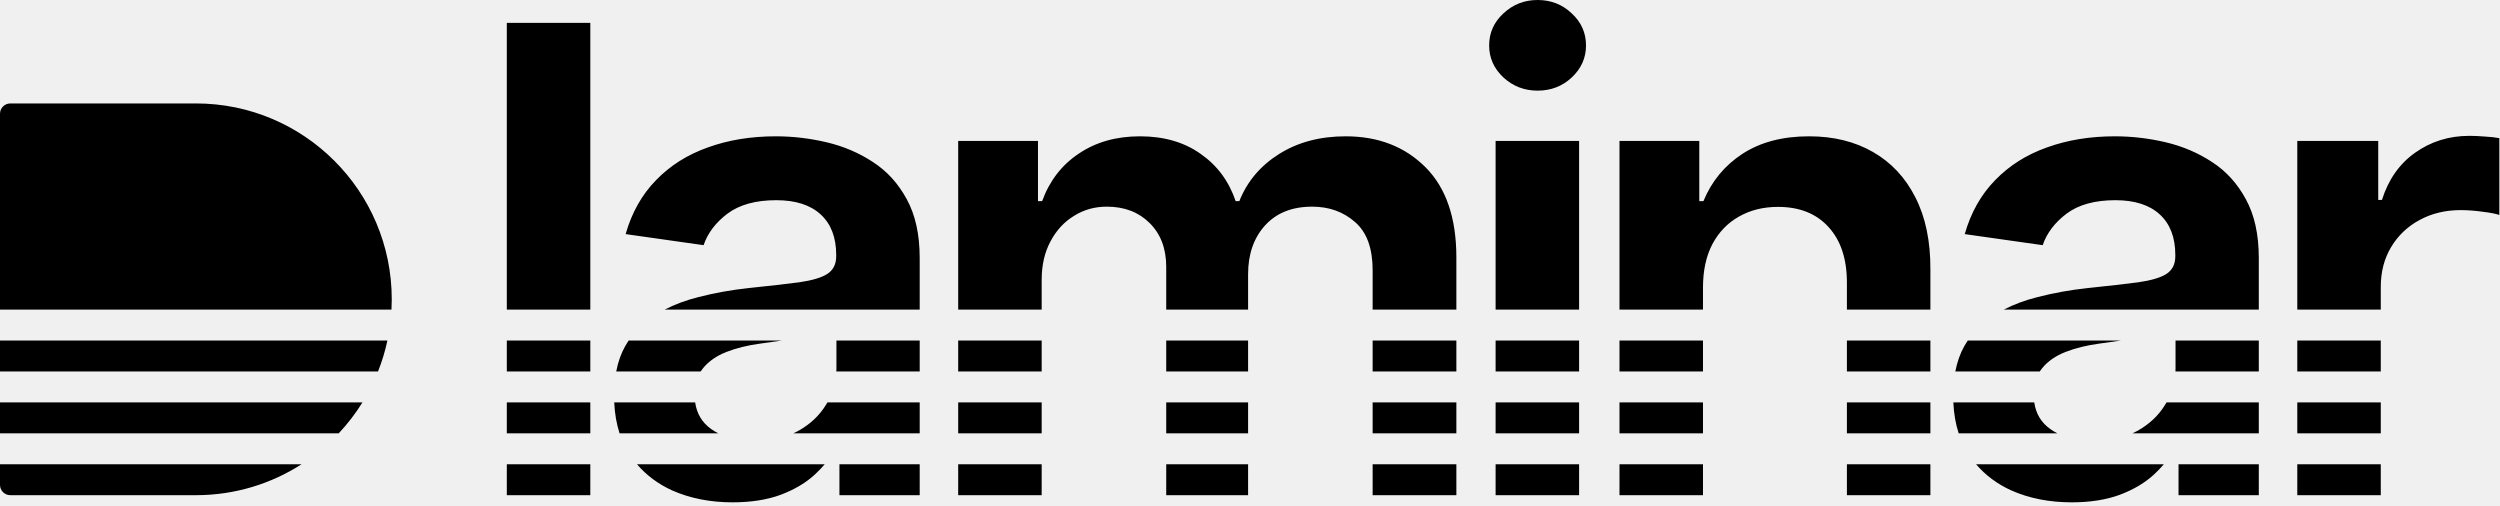
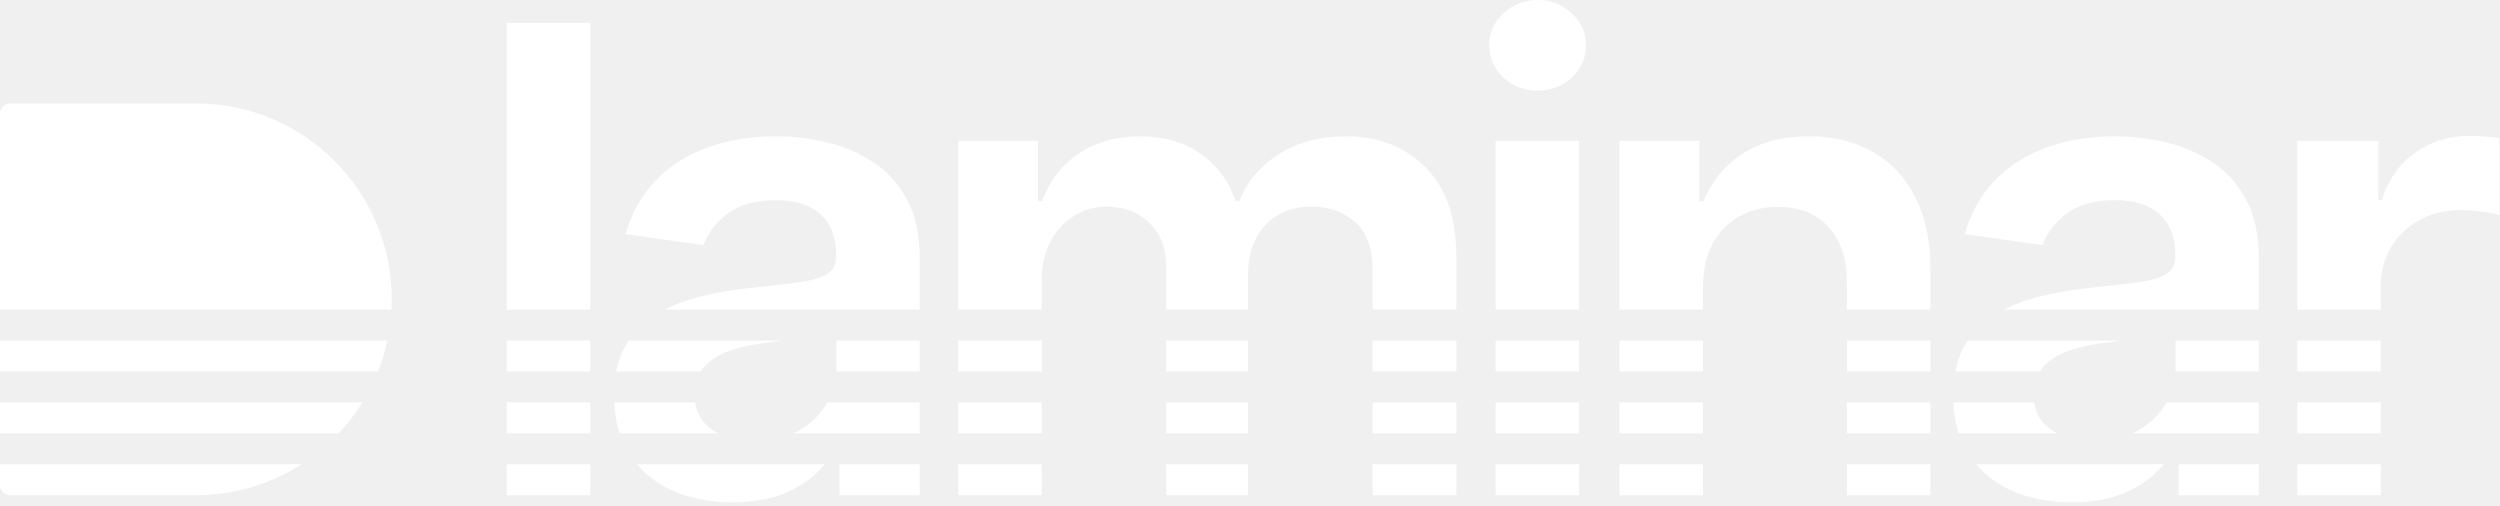
<svg xmlns="http://www.w3.org/2000/svg" width="485" height="98" viewBox="0 0 485 98" fill="none">
-   <path fill-rule="evenodd" clip-rule="evenodd" d="M114.52 90.066V96.066H98.322V90.066H114.52ZM123.575 90.066C125.403 92.207 127.666 93.893 130.365 95.126C133.855 96.678 137.778 97.453 142.133 97.453C145.712 97.453 148.83 96.961 151.485 95.977C154.169 94.962 156.391 93.635 158.151 91.994C158.822 91.368 159.436 90.725 159.994 90.066H123.575ZM162.85 90.066V96.066H178.421V90.066H162.85ZM178.421 84.066V78.066H160.518C160.447 78.19 160.374 78.314 160.299 78.437C159.016 80.585 157.182 82.315 154.796 83.627C154.506 83.783 154.21 83.929 153.907 84.066H178.421ZM178.421 66.066V72.066H162.253C162.263 71.849 162.268 71.631 162.268 71.412V66.066H178.421ZM178.421 60.066V50.069C178.421 45.505 177.585 41.702 175.915 38.659C174.274 35.617 172.097 33.215 169.382 31.455C166.668 29.666 163.67 28.383 160.389 27.607C157.107 26.832 153.811 26.444 150.5 26.444C145.698 26.444 141.313 27.16 137.345 28.592C133.378 29.994 130.022 32.111 127.278 34.945C124.534 37.749 122.565 41.239 121.372 45.416L136.495 47.563C137.301 45.207 138.852 43.163 141.149 41.433C143.475 39.703 146.622 38.838 150.59 38.838C154.348 38.838 157.227 39.763 159.225 41.612C161.224 43.462 162.223 46.072 162.223 49.443V49.711C162.223 51.262 161.641 52.41 160.478 53.156C159.345 53.872 157.525 54.409 155.019 54.767C152.514 55.095 149.247 55.468 145.22 55.886C141.879 56.244 138.643 56.825 135.511 57.631C133.137 58.224 130.947 59.036 128.94 60.066H178.421ZM185.888 66.066V72.066H202.085V66.066H185.888ZM202.085 60.066H185.888V27.339H201.369V39.017H202.174C203.606 35.08 205.978 32.007 209.289 29.8C212.6 27.562 216.552 26.444 221.146 26.444C225.799 26.444 229.722 27.577 232.914 29.845C236.135 32.082 238.402 35.139 239.715 39.017H240.431C241.952 35.199 244.518 32.156 248.127 29.889C251.766 27.592 256.076 26.444 261.058 26.444C267.382 26.444 272.542 28.442 276.54 32.44C280.537 36.437 282.535 42.269 282.535 49.935V60.066H266.293V52.44C266.293 48.175 265.16 45.057 262.892 43.089C260.625 41.09 257.851 40.091 254.57 40.091C250.662 40.091 247.605 41.314 245.397 43.76C243.22 46.176 242.131 49.323 242.131 53.201V60.066H226.247V51.769C226.247 48.219 225.173 45.386 223.025 43.268C220.907 41.15 218.133 40.091 214.703 40.091C212.376 40.091 210.258 40.688 208.349 41.881C206.44 43.044 204.919 44.7 203.785 46.847C202.652 48.965 202.085 51.441 202.085 54.275V60.066ZM226.247 66.066V72.066H242.131V66.066H226.247ZM266.293 66.066V72.066H282.535V66.066H266.293ZM290.148 66.066V72.066H306.345V66.066H290.148ZM314.181 66.066V72.066H330.379V66.066H314.181ZM330.379 60.066H314.181V27.339H329.663V39.017H330.468C332.049 35.169 334.57 32.111 338.03 29.845C341.52 27.577 345.83 26.444 350.961 26.444C355.704 26.444 359.835 27.458 363.355 29.486C366.905 31.515 369.649 34.453 371.588 38.301C373.557 42.149 374.526 46.818 374.496 52.306V60.066H358.299V54.812C358.299 50.218 357.106 46.624 354.719 44.028C352.363 41.433 349.097 40.136 344.92 40.136C342.087 40.136 339.566 40.762 337.359 42.015C335.181 43.238 333.466 45.013 332.213 47.34C330.99 49.666 330.379 52.485 330.379 55.796V60.066ZM358.299 66.066V72.066H374.496V66.066H358.299ZM381.74 66.066C381.505 66.42 381.281 66.785 381.068 67.161C380.265 68.585 379.687 70.219 379.334 72.066H395.708C395.856 71.838 396.017 71.62 396.192 71.412C397.296 70.07 398.802 69.026 400.711 68.28C402.62 67.534 404.783 66.997 407.199 66.669C408.273 66.52 409.541 66.341 411.002 66.132C411.155 66.11 411.307 66.088 411.459 66.066H381.74ZM422.054 66.066V71.412C422.054 71.631 422.049 71.849 422.04 72.066H438.207V66.066H422.054ZM445.674 66.066V72.066H461.871V66.066H445.674ZM461.871 60.066H445.674V27.339H461.379V38.793H462.095C463.348 34.826 465.496 31.768 468.538 29.621C471.611 27.443 475.116 26.354 479.053 26.354C479.948 26.354 480.947 26.399 482.051 26.489C483.185 26.548 484.124 26.653 484.87 26.802V41.702C484.184 41.463 483.095 41.254 481.604 41.075C480.142 40.867 478.725 40.762 477.353 40.762C474.4 40.762 471.745 41.403 469.388 42.686C467.062 43.939 465.227 45.684 463.885 47.921C462.543 50.158 461.871 52.739 461.871 55.662V60.066ZM438.207 60.066H388.726C390.733 59.036 392.923 58.224 395.297 57.631C398.429 56.825 401.666 56.244 405.007 55.886C409.034 55.468 412.3 55.095 414.806 54.767C417.311 54.409 419.131 53.872 420.265 53.156C421.428 52.41 422.01 51.262 422.01 49.711V49.443C422.01 46.072 421.01 43.462 419.012 41.612C417.013 39.763 414.135 38.838 410.376 38.838C406.409 38.838 403.262 39.703 400.935 41.433C398.638 43.163 397.087 45.207 396.282 47.563L381.158 45.416C382.351 41.239 384.32 37.749 387.064 34.945C389.809 32.111 393.164 29.994 397.132 28.592C401.099 27.16 405.484 26.444 410.287 26.444C413.598 26.444 416.894 26.832 420.175 27.607C423.456 28.383 426.454 29.666 429.169 31.455C431.883 33.215 434.061 35.617 435.701 38.659C437.372 41.702 438.207 45.505 438.207 50.069V60.066ZM306.345 60.066H290.148V27.339H306.345V60.066ZM151.673 66.066C151.521 66.088 151.368 66.11 151.216 66.132C149.754 66.341 148.487 66.52 147.413 66.669C144.997 66.997 142.834 67.534 140.925 68.28C139.016 69.026 137.509 70.07 136.406 71.412C136.231 71.62 136.069 71.838 135.922 72.066H119.548C119.9 70.219 120.478 68.585 121.282 67.161C121.495 66.785 121.719 66.42 121.954 66.066H151.673ZM114.52 66.066V72.066H98.322V66.066H114.52ZM114.52 60.066V4.43H98.322V60.066H114.52ZM75.948 60.066C75.983 59.404 76 58.737 76 58.066C76 37.079 58.987 20.066 38 20.066H2C0.895 20.066 0 20.961 0 22.066V58.066V60.066H75.948ZM0 66.066V72.066H73.338C74.102 70.138 74.713 68.133 75.156 66.066H0ZM185.888 84.066V78.066H202.085V84.066H185.888ZM226.247 84.066V78.066H242.131V84.066H226.247ZM266.293 84.066V78.066H282.535V84.066H266.293ZM290.148 84.066V78.066H306.345V84.066H290.148ZM314.181 84.066V78.066H330.379V84.066H314.181ZM358.299 84.066V78.066H374.496V84.066H358.299ZM379.984 84.066C379.39 82.244 379.045 80.244 378.949 78.066H394.644C394.968 80.29 396.021 82.024 397.803 83.269C398.224 83.563 398.667 83.829 399.132 84.066H379.984ZM420.086 78.437C420.161 78.314 420.234 78.19 420.305 78.066H438.207V84.066H413.694C413.996 83.929 414.292 83.783 414.582 83.627C416.968 82.315 418.803 80.585 420.086 78.437ZM445.674 84.066V78.066H461.871V84.066H445.674ZM119.162 78.066H134.858C135.182 80.29 136.234 82.024 138.016 83.269C138.437 83.563 138.88 83.829 139.346 84.066H120.197C119.604 82.244 119.259 80.244 119.162 78.066ZM114.52 84.066V78.066H98.322V84.066H114.52ZM0 84.066V78.066H70.317C68.982 80.219 67.438 82.228 65.713 84.066H0ZM185.888 90.066V96.066H202.085V90.066H185.888ZM226.247 90.066V96.066H242.131V90.066H226.247ZM266.293 90.066V96.066H282.535V90.066H266.293ZM290.148 90.066V96.066H306.345V90.066H290.148ZM314.181 90.066V96.066H330.379V90.066H314.181ZM358.299 90.066V96.066H374.496V90.066H358.299ZM383.361 90.066C385.189 92.207 387.453 93.893 390.152 95.126C393.642 96.678 397.564 97.453 401.919 97.453C405.499 97.453 408.616 96.961 411.271 95.977C413.956 94.962 416.178 93.635 417.938 91.994C418.609 91.368 419.223 90.725 419.78 90.066H383.361ZM422.636 90.066V96.066H438.207V90.066H422.636ZM445.674 90.066V96.066H461.871V90.066H445.674ZM0 90.066V94.066C0 95.171 0.895 96.066 2 96.066H38C45.551 96.066 52.588 93.864 58.503 90.066H0ZM298.291 17.584C295.726 17.584 293.518 16.734 291.669 15.034C289.819 13.304 288.895 11.231 288.895 8.815C288.895 6.369 289.819 4.295 291.669 2.595C293.518 0.865 295.726 0 298.291 0C300.886 0 303.094 0.865 304.913 2.595C306.763 4.295 307.687 6.369 307.687 8.815C307.687 11.231 306.763 13.304 304.913 15.034C303.094 16.734 300.886 17.584 298.291 17.584Z" fill="black" />
+   <path fill-rule="evenodd" clip-rule="evenodd" d="M114.52 90.066V96.066H98.322V90.066H114.52ZM123.575 90.066C125.403 92.207 127.666 93.893 130.365 95.126C133.855 96.678 137.778 97.453 142.133 97.453C145.712 97.453 148.83 96.961 151.485 95.977C154.169 94.962 156.391 93.635 158.151 91.994C158.822 91.368 159.436 90.725 159.994 90.066H123.575ZM162.85 90.066V96.066H178.421V90.066H162.85ZM178.421 84.066V78.066H160.518C160.447 78.19 160.374 78.314 160.299 78.437C159.016 80.585 157.182 82.315 154.796 83.627C154.506 83.783 154.21 83.929 153.907 84.066H178.421ZM178.421 66.066V72.066H162.253C162.263 71.849 162.268 71.631 162.268 71.412V66.066H178.421ZM178.421 60.066V50.069C178.421 45.505 177.585 41.702 175.915 38.659C174.274 35.617 172.097 33.215 169.382 31.455C166.668 29.666 163.67 28.383 160.389 27.607C157.107 26.832 153.811 26.444 150.5 26.444C145.698 26.444 141.313 27.16 137.345 28.592C133.378 29.994 130.022 32.111 127.278 34.945C124.534 37.749 122.565 41.239 121.372 45.416L136.495 47.563C137.301 45.207 138.852 43.163 141.149 41.433C143.475 39.703 146.622 38.838 150.59 38.838C154.348 38.838 157.227 39.763 159.225 41.612C161.224 43.462 162.223 46.072 162.223 49.443V49.711C162.223 51.262 161.641 52.41 160.478 53.156C159.345 53.872 157.525 54.409 155.019 54.767C152.514 55.095 149.247 55.468 145.22 55.886C141.879 56.244 138.643 56.825 135.511 57.631C133.137 58.224 130.947 59.036 128.94 60.066H178.421ZM185.888 66.066V72.066H202.085V66.066H185.888ZM202.085 60.066H185.888V27.339H201.369V39.017H202.174C203.606 35.08 205.978 32.007 209.289 29.8C212.6 27.562 216.552 26.444 221.146 26.444C225.799 26.444 229.722 27.577 232.914 29.845C236.135 32.082 238.402 35.139 239.715 39.017H240.431C241.952 35.199 244.518 32.156 248.127 29.889C251.766 27.592 256.076 26.444 261.058 26.444C267.382 26.444 272.542 28.442 276.54 32.44C280.537 36.437 282.535 42.269 282.535 49.935V60.066H266.293V52.44C266.293 48.175 265.16 45.057 262.892 43.089C260.625 41.09 257.851 40.091 254.57 40.091C250.662 40.091 247.605 41.314 245.397 43.76C243.22 46.176 242.131 49.323 242.131 53.201V60.066H226.247V51.769C226.247 48.219 225.173 45.386 223.025 43.268C220.907 41.15 218.133 40.091 214.703 40.091C212.376 40.091 210.258 40.688 208.349 41.881C206.44 43.044 204.919 44.7 203.785 46.847C202.652 48.965 202.085 51.441 202.085 54.275V60.066ZM226.247 66.066V72.066H242.131V66.066H226.247ZM266.293 66.066V72.066H282.535V66.066H266.293ZM290.148 66.066V72.066H306.345V66.066H290.148ZM314.181 66.066V72.066H330.379V66.066H314.181ZM330.379 60.066H314.181V27.339H329.663V39.017H330.468C332.049 35.169 334.57 32.111 338.03 29.845C341.52 27.577 345.83 26.444 350.961 26.444C355.704 26.444 359.835 27.458 363.355 29.486C366.905 31.515 369.649 34.453 371.588 38.301C373.557 42.149 374.526 46.818 374.496 52.306V60.066H358.299V54.812C358.299 50.218 357.106 46.624 354.719 44.028C352.363 41.433 349.097 40.136 344.92 40.136C342.087 40.136 339.566 40.762 337.359 42.015C335.181 43.238 333.466 45.013 332.213 47.34C330.99 49.666 330.379 52.485 330.379 55.796V60.066ZM358.299 66.066V72.066H374.496V66.066H358.299ZM381.74 66.066C381.505 66.42 381.281 66.785 381.068 67.161C380.265 68.585 379.687 70.219 379.334 72.066H395.708C395.856 71.838 396.017 71.62 396.192 71.412C397.296 70.07 398.802 69.026 400.711 68.28C402.62 67.534 404.783 66.997 407.199 66.669C408.273 66.52 409.541 66.341 411.002 66.132C411.155 66.11 411.307 66.088 411.459 66.066H381.74ZM422.054 66.066V71.412C422.054 71.631 422.049 71.849 422.04 72.066H438.207V66.066H422.054ZM445.674 66.066V72.066H461.871V66.066H445.674ZM461.871 60.066H445.674V27.339H461.379V38.793H462.095C463.348 34.826 465.496 31.768 468.538 29.621C471.611 27.443 475.116 26.354 479.053 26.354C479.948 26.354 480.947 26.399 482.051 26.489C483.185 26.548 484.124 26.653 484.87 26.802V41.702C484.184 41.463 483.095 41.254 481.604 41.075C480.142 40.867 478.725 40.762 477.353 40.762C474.4 40.762 471.745 41.403 469.388 42.686C467.062 43.939 465.227 45.684 463.885 47.921C462.543 50.158 461.871 52.739 461.871 55.662V60.066ZM438.207 60.066H388.726C390.733 59.036 392.923 58.224 395.297 57.631C398.429 56.825 401.666 56.244 405.007 55.886C409.034 55.468 412.3 55.095 414.806 54.767C417.311 54.409 419.131 53.872 420.265 53.156C421.428 52.41 422.01 51.262 422.01 49.711V49.443C422.01 46.072 421.01 43.462 419.012 41.612C417.013 39.763 414.135 38.838 410.376 38.838C406.409 38.838 403.262 39.703 400.935 41.433C398.638 43.163 397.087 45.207 396.282 47.563L381.158 45.416C382.351 41.239 384.32 37.749 387.064 34.945C389.809 32.111 393.164 29.994 397.132 28.592C401.099 27.16 405.484 26.444 410.287 26.444C413.598 26.444 416.894 26.832 420.175 27.607C423.456 28.383 426.454 29.666 429.169 31.455C431.883 33.215 434.061 35.617 435.701 38.659C437.372 41.702 438.207 45.505 438.207 50.069V60.066ZM306.345 60.066H290.148V27.339H306.345V60.066ZM151.673 66.066C151.521 66.088 151.368 66.11 151.216 66.132C149.754 66.341 148.487 66.52 147.413 66.669C144.997 66.997 142.834 67.534 140.925 68.28C139.016 69.026 137.509 70.07 136.406 71.412C136.231 71.62 136.069 71.838 135.922 72.066H119.548C119.9 70.219 120.478 68.585 121.282 67.161C121.495 66.785 121.719 66.42 121.954 66.066H151.673ZM114.52 66.066V72.066H98.322V66.066H114.52ZM114.52 60.066V4.43H98.322V60.066H114.52ZM75.948 60.066C75.983 59.404 76 58.737 76 58.066C76 37.079 58.987 20.066 38 20.066H2C0.895 20.066 0 20.961 0 22.066V58.066V60.066H75.948ZM0 66.066V72.066H73.338C74.102 70.138 74.713 68.133 75.156 66.066H0ZM185.888 84.066V78.066H202.085V84.066H185.888ZM226.247 84.066V78.066H242.131V84.066H226.247ZM266.293 84.066V78.066H282.535V84.066H266.293ZM290.148 84.066V78.066H306.345V84.066H290.148ZM314.181 84.066V78.066H330.379V84.066H314.181ZM358.299 84.066V78.066H374.496V84.066H358.299ZM379.984 84.066C379.39 82.244 379.045 80.244 378.949 78.066H394.644C394.968 80.29 396.021 82.024 397.803 83.269C398.224 83.563 398.667 83.829 399.132 84.066H379.984ZM420.086 78.437C420.161 78.314 420.234 78.19 420.305 78.066H438.207V84.066H413.694C413.996 83.929 414.292 83.783 414.582 83.627C416.968 82.315 418.803 80.585 420.086 78.437ZM445.674 84.066V78.066H461.871V84.066H445.674ZM119.162 78.066H134.858C135.182 80.29 136.234 82.024 138.016 83.269C138.437 83.563 138.88 83.829 139.346 84.066H120.197C119.604 82.244 119.259 80.244 119.162 78.066ZM114.52 84.066V78.066H98.322V84.066H114.52ZM0 84.066V78.066H70.317C68.982 80.219 67.438 82.228 65.713 84.066H0ZM185.888 90.066V96.066H202.085V90.066H185.888ZM226.247 90.066V96.066H242.131V90.066H226.247ZM266.293 90.066V96.066H282.535V90.066H266.293ZM290.148 90.066V96.066H306.345V90.066H290.148ZM314.181 90.066V96.066H330.379V90.066H314.181ZM358.299 90.066V96.066H374.496V90.066H358.299ZM383.361 90.066C385.189 92.207 387.453 93.893 390.152 95.126C393.642 96.678 397.564 97.453 401.919 97.453C405.499 97.453 408.616 96.961 411.271 95.977C413.956 94.962 416.178 93.635 417.938 91.994C418.609 91.368 419.223 90.725 419.78 90.066H383.361ZM422.636 90.066V96.066H438.207V90.066H422.636ZM445.674 90.066V96.066H461.871V90.066H445.674ZM0 90.066V94.066C0 95.171 0.895 96.066 2 96.066H38C45.551 96.066 52.588 93.864 58.503 90.066H0ZM298.291 17.584C295.726 17.584 293.518 16.734 291.669 15.034C289.819 13.304 288.895 11.231 288.895 8.815C288.895 6.369 289.819 4.295 291.669 2.595C293.518 0.865 295.726 0 298.291 0C300.886 0 303.094 0.865 304.913 2.595C306.763 4.295 307.687 6.369 307.687 8.815C307.687 11.231 306.763 13.304 304.913 15.034C303.094 16.734 300.886 17.584 298.291 17.584Z" fill="white" />
</svg>
